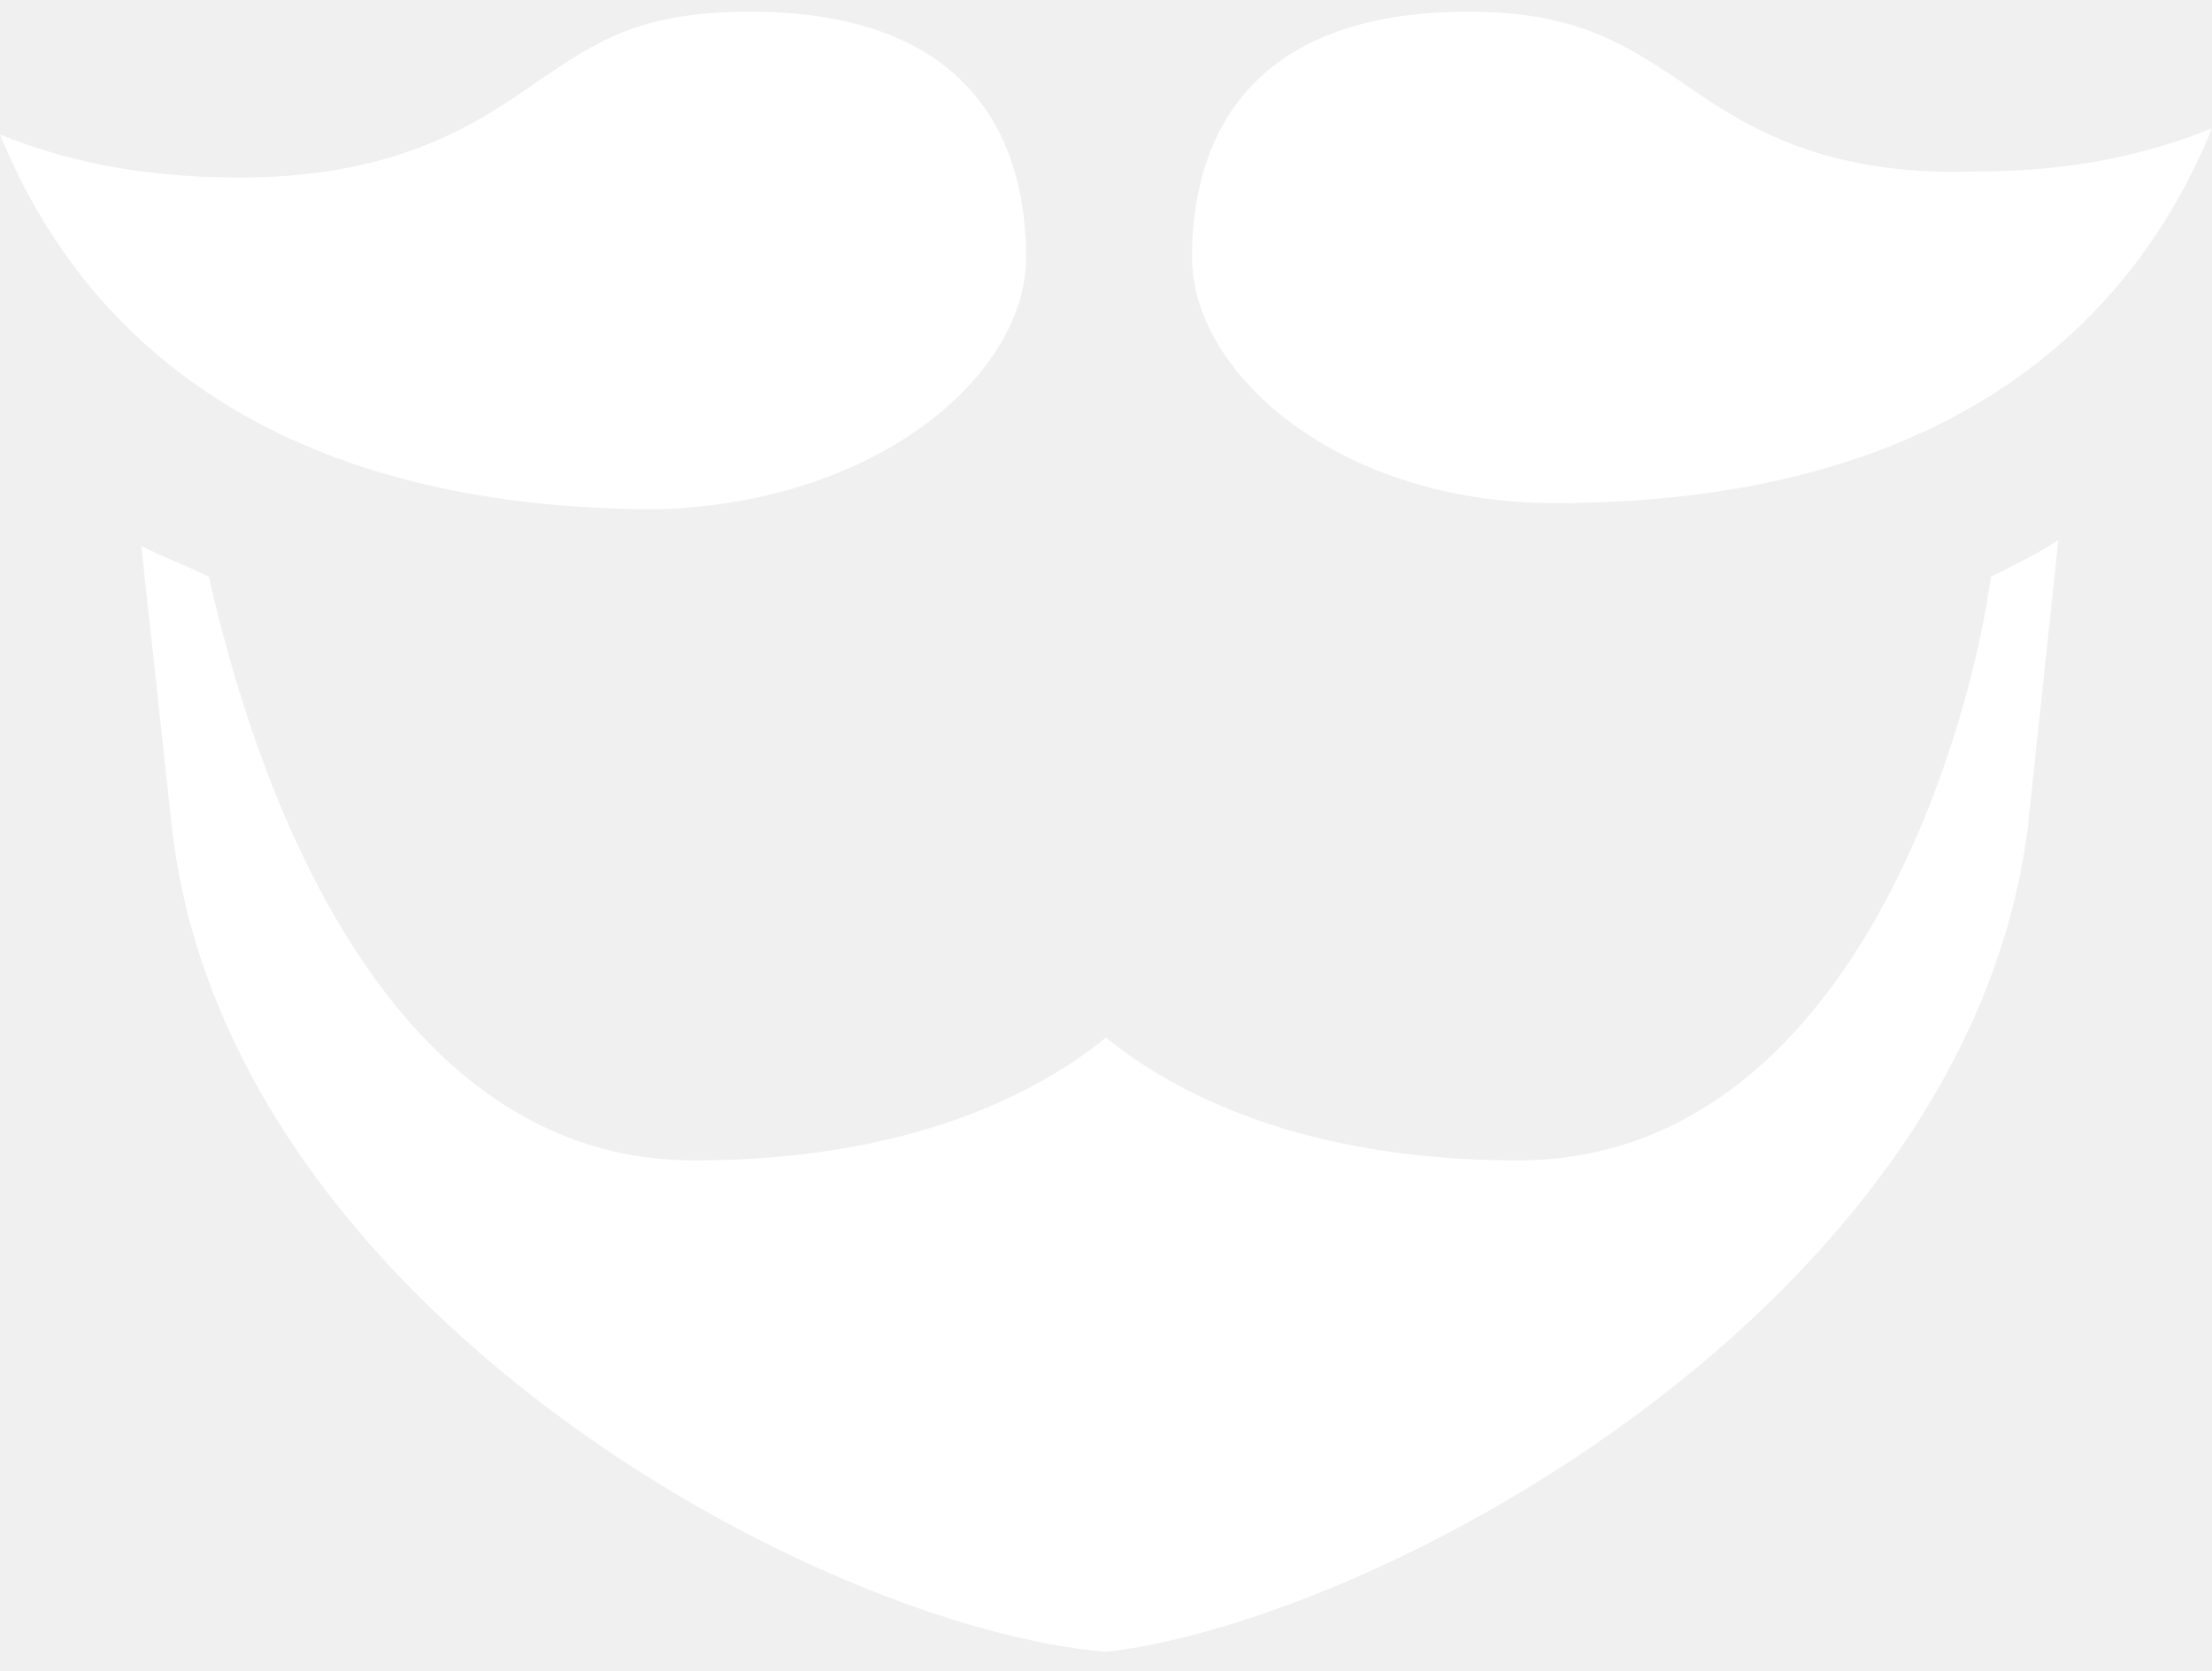
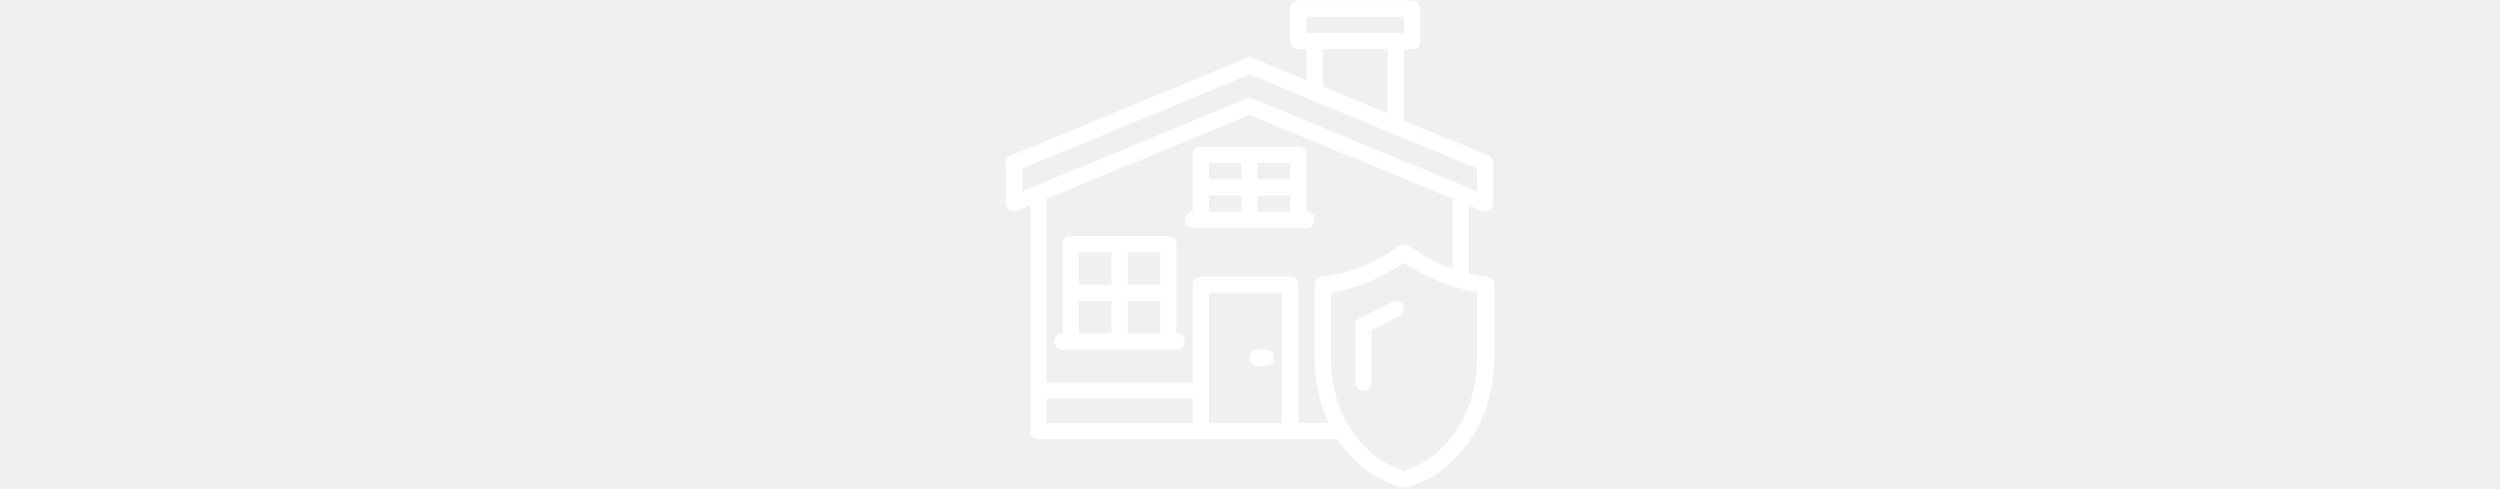
- <svg xmlns="http://www.w3.org/2000/svg" width="90px" height="68px" viewBox="0 0 90 68" version="1.1">
-   <g id="Web" stroke="none" stroke-width="1" fill="none" fill-rule="evenodd">
-     <g id="Sign-In" transform="translate(-676, -354)" fill="#FFFFFF" fill-rule="nonzero">
-       <g id="Group-6" transform="translate(563, 354)">
-         <g id="Group-5">
-           <g id="logo" transform="translate(113, 0)">
-             <path d="M41.75,10.475 C41.75,5.975 39.75,0.475 30.5,0.475 C26,0.475 24.25,1.725 22,3.225 C19.5,4.975 16.25,7.225 9.75,7.225 C5.5,7.225 2.5,6.475 0,5.475 C2.75,12.225 9.5,20.725 26.75,20.725 C35.75,20.475 41.75,15.225 41.75,10.475 Z" id="Path" />
-             <path d="M61.75,47.225 C53,47.225 47.75,44.475 45,42.225 C42.25,44.475 37,47.225 28.25,47.225 C14.5,47.225 9.75,28.975 8.5,23.475 C7.5,22.975 6.75,22.725 5.75,22.225 L7,33.725 C9.25,53.225 33.25,66.225 45,67.225 C56,65.975 80,53.225 82.5,33.725 L83.75,21.975 C83,22.475 82,22.975 81,23.475 C80.25,29.225 75.5,47.225 61.75,47.225 Z" id="Path" />
-             <path d="M68.25,3.225 C66,1.725 64,0.475 59.75,0.475 C50.5,0.475 48.5,5.975 48.5,10.475 C48.5,15.225 54.5,20.475 63.25,20.475 C80.5,20.475 87.25,11.975 90,5.225 C87.5,6.225 84.5,6.975 80.5,6.975 C74,7.225 70.75,4.975 68.25,3.225 Z" id="Path" />
-           </g>
+ <svg xmlns="http://www.w3.org/2000/svg" version="1.1" id="Layer_1" x="0px" y="0px" viewBox="0 0 512.853 512.853" style="enable-background:new 0 0 512.853 512.853;" xml:space="preserve" width="512px" height="100px" class="">
+   <g>
+     <g transform="translate(1 1)">
+       <g>
+         <g>
+           <path d="M272.067,366.36h-8.533c-5.12,0-8.533,3.413-8.533,8.533s3.413,8.533,8.533,8.533h8.533c5.12,0,8.533-3.413,8.533-8.533     S277.187,366.36,272.067,366.36z" data-original="#000000" class="active-path" data-old_color="#000000" fill="#FFFFFF" />
+           <path d="M314.733,221.293V161.56c0-5.12-3.413-8.533-8.533-8.533H203.8c-5.12,0-8.533,3.413-8.533,8.533v59.733     c-5.12,0-8.533,3.413-8.533,8.533s3.413,8.533,8.533,8.533h8.533h102.4h8.533c5.12,0,8.533-3.413,8.533-8.533     S319.853,221.293,314.733,221.293z M297.667,187.16h-34.133v-17.067h34.133V187.16z M246.467,170.093v17.067h-34.133v-17.067     H246.467z M212.333,204.227h34.133v17.067h-34.133V204.227z M263.533,221.293v-17.067h34.133v17.067H263.533z" data-original="#000000" class="active-path" data-old_color="#000000" fill="#FFFFFF" />
+           <path d="M178.2,349.293v-93.867c0-5.12-3.413-8.533-8.533-8.533h-102.4c-5.12,0-8.533,3.413-8.533,8.533v93.867     c-5.12,0-8.533,3.413-8.533,8.533s3.413,8.533,8.533,8.533h8.533h102.4h8.533c5.12,0,8.533-3.413,8.533-8.533     S183.32,349.293,178.2,349.293z M161.133,298.093H127V263.96h34.133V298.093z M109.933,263.96v34.133H75.8V263.96H109.933z      M75.8,315.16h34.133v34.133H75.8V315.16z M127,349.293V315.16h34.133v34.133H127z" data-original="#000000" class="active-path" data-old_color="#000000" fill="#FFFFFF" />
+           <path d="M504.173,289.56c-6.609-0.769-12.854-1.874-18.773-3.242v-71.511l13.653,5.633c0.853,0.853,2.56,0.853,3.413,0.853     c1.707,0,3.413-0.853,5.12-1.707c1.707-1.707,3.413-4.267,3.413-6.827v-42.667c0-3.413-1.707-5.973-5.12-7.68l-88.747-36.723     V50.627h8.533c5.12,0,8.533-3.413,8.533-8.533V7.96c0-5.12-3.413-8.533-8.533-8.533H306.2c-5.12,0-8.533,3.413-8.533,8.533     v34.133c0,5.12,3.413,8.533,8.533,8.533h8.533v32.691l-56.32-23.305c-2.56-0.853-5.12-0.853-6.827,0L4.12,162.413     C0.707,163.267-1,166.68-1,170.093v42.667c0,2.56,1.707,5.12,4.267,6.827c1.707,1.707,5.12,1.707,7.68,0.853l13.653-5.633     v236.886c0,5.12,3.413,8.533,8.533,8.533H203.8h93.867h49.887c8.031,12.271,17.918,23.183,29.473,32.427     c11.093,8.533,22.187,12.8,33.28,17.067l3.413,0.853c1.707,0.853,2.56,0.853,3.413,0.853s1.707,0,3.413-0.853l3.413-0.853     c11.093-4.267,23.04-8.533,33.28-17.067c34.987-27.307,54.613-69.12,54.613-117.76v-76.8     C511.853,293.827,508.44,290.413,504.173,289.56z M314.733,16.493h102.4V33.56H408.6h-85.333h-8.533V16.493z M400.067,50.627     v67.413L331.8,89.88V50.627H400.067z M16.067,176.067L255,77.08l238.933,98.987v23.893l-235.52-97.28     c-0.853-0.853-2.56-0.853-3.413-0.853s-2.56,0-3.413,0.853l-235.52,97.28V176.067z M41.667,417.56h153.6v25.6h-153.6V417.56z      M212.333,443.16V306.627h76.8V443.16H212.333z M337.773,443.16H306.2V298.093c0-5.12-3.413-8.533-8.533-8.533H203.8     c-5.12,0-8.533,3.413-8.533,8.533v102.4h-153.6V207.765L255,119.747l213.333,88.019v73.261     c-5.715-1.818-11.109-3.956-16.191-6.286c-11.416-5.401-21.235-11.586-29.889-17.607c-2.56-1.707-6.827-1.707-9.387,0     c-20.48,13.653-45.227,28.16-81.92,32.427c-4.267,0.853-7.68,4.267-7.68,8.533v76.8c0,1.539,0.02,3.071,0.06,4.596     c0.006,0.236,0.02,0.469,0.027,0.705c0.038,1.295,0.084,2.587,0.151,3.872c0.009,0.164,0.022,0.327,0.031,0.491     c0.074,1.354,0.159,2.704,0.264,4.047c0.009,0.114,0.021,0.227,0.031,0.341c0.111,1.388,0.236,2.771,0.38,4.145     c0.013,0.123,0.03,0.244,0.043,0.367c0.145,1.353,0.303,2.701,0.479,4.041c0.033,0.253,0.074,0.503,0.108,0.756     c0.162,1.188,0.33,2.374,0.517,3.552c0.088,0.554,0.189,1.102,0.282,1.653c0.144,0.848,0.283,1.698,0.44,2.541     c0.2,1.082,0.419,2.156,0.64,3.229c0.057,0.274,0.108,0.552,0.166,0.826C329.339,421.675,333.002,432.75,337.773,443.16z      M493.933,374.893c0,42.667-17.067,80.213-47.787,104.107c-8.533,6.827-18.773,10.24-29.013,14.507     c-11.093-4.267-20.48-7.68-29.013-14.507c-11.004-8.559-20.245-18.877-27.589-30.547c-0.163-0.353-0.352-0.697-0.571-1.026     c-11.17-17.872-17.789-39.645-19.294-62.48c-0.009-0.133-0.017-0.266-0.025-0.399c-0.086-1.36-0.149-2.725-0.198-4.092     c-0.011-0.306-0.026-0.611-0.035-0.917c-0.047-1.54-0.074-3.082-0.075-4.629c0-0.006,0-0.011,0-0.017v-68.267     c33.28-5.973,57.173-18.773,76.8-31.573c11.225,7.263,25.018,15.03,41.747,21.339c10.457,4.056,22.028,7.378,35.053,9.381     V374.893z" data-original="#000000" class="active-path" data-old_color="#000000" fill="#FFFFFF" />
+           <path d="M405.187,316.013l-34.133,17.067c-3.413,1.707-5.12,4.267-5.12,7.68v59.733c0,5.12,3.413,8.533,8.533,8.533     s8.533-3.413,8.533-8.533V345.88l29.867-15.36c3.413-1.707,5.12-6.827,3.413-11.093     C414.573,316.013,409.453,314.307,405.187,316.013z" data-original="#000000" class="active-path" data-old_color="#000000" fill="#FFFFFF" />
        </g>
      </g>
    </g>
  </g>
</svg>
